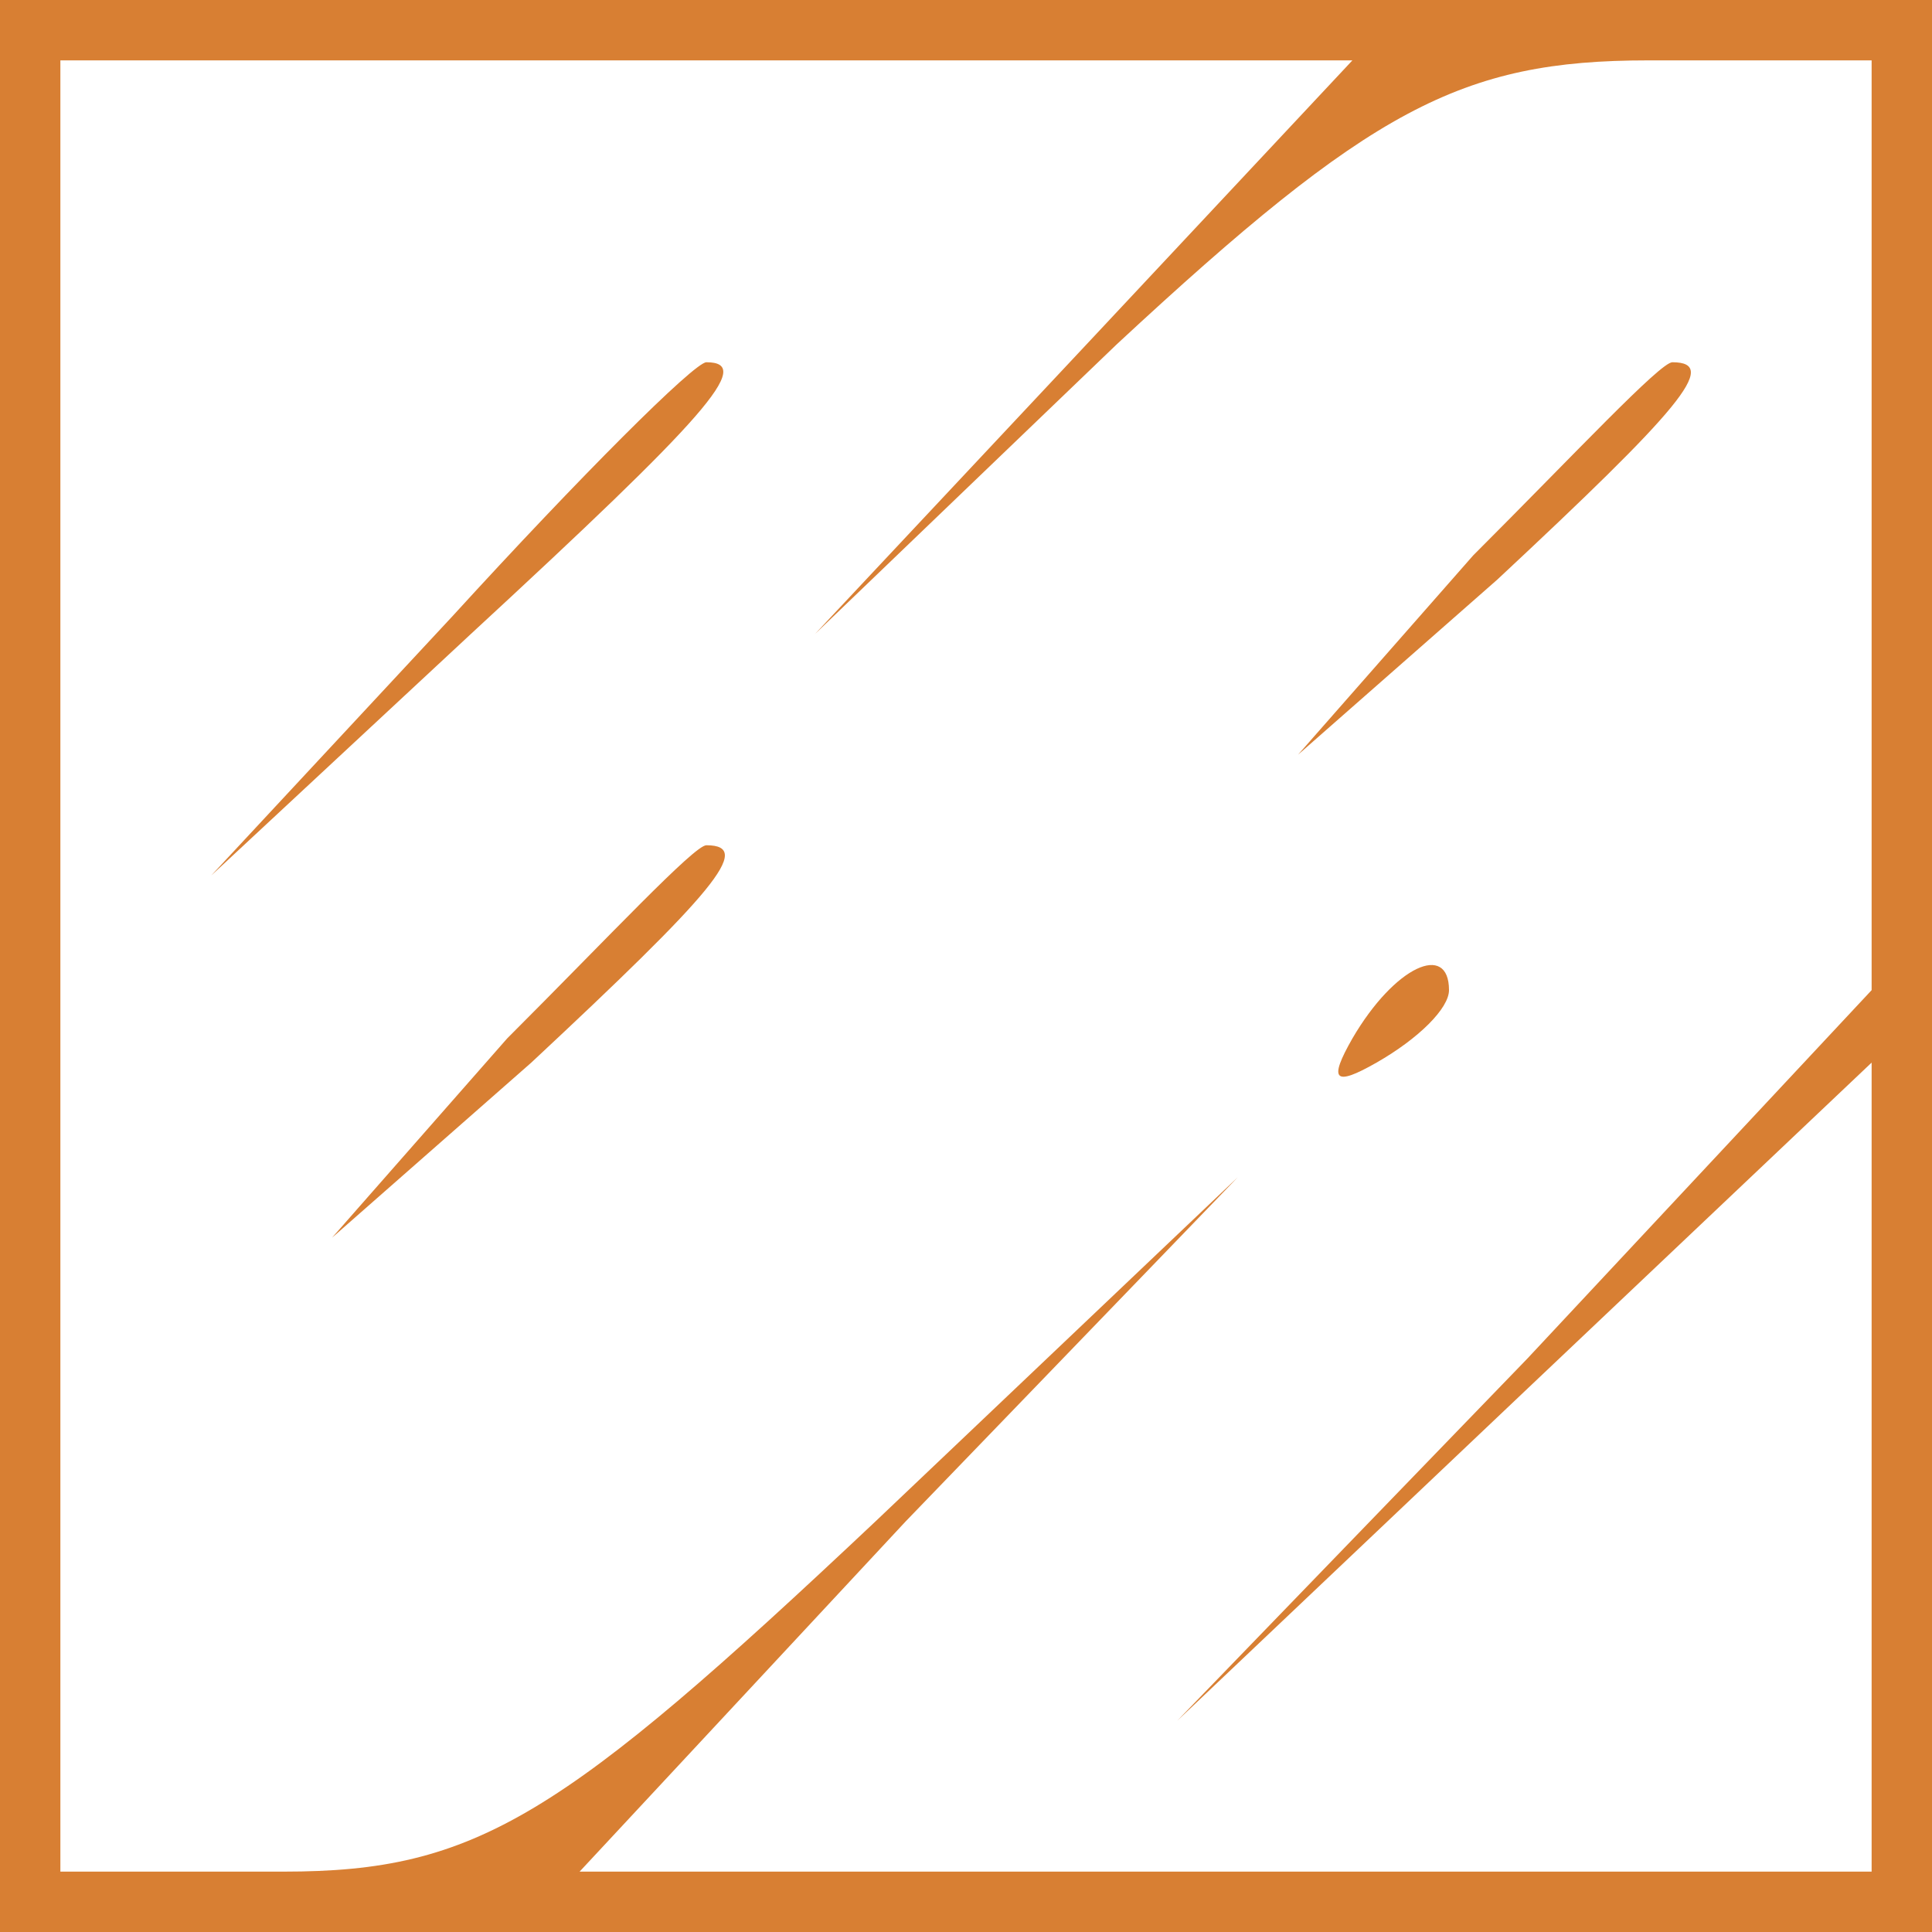
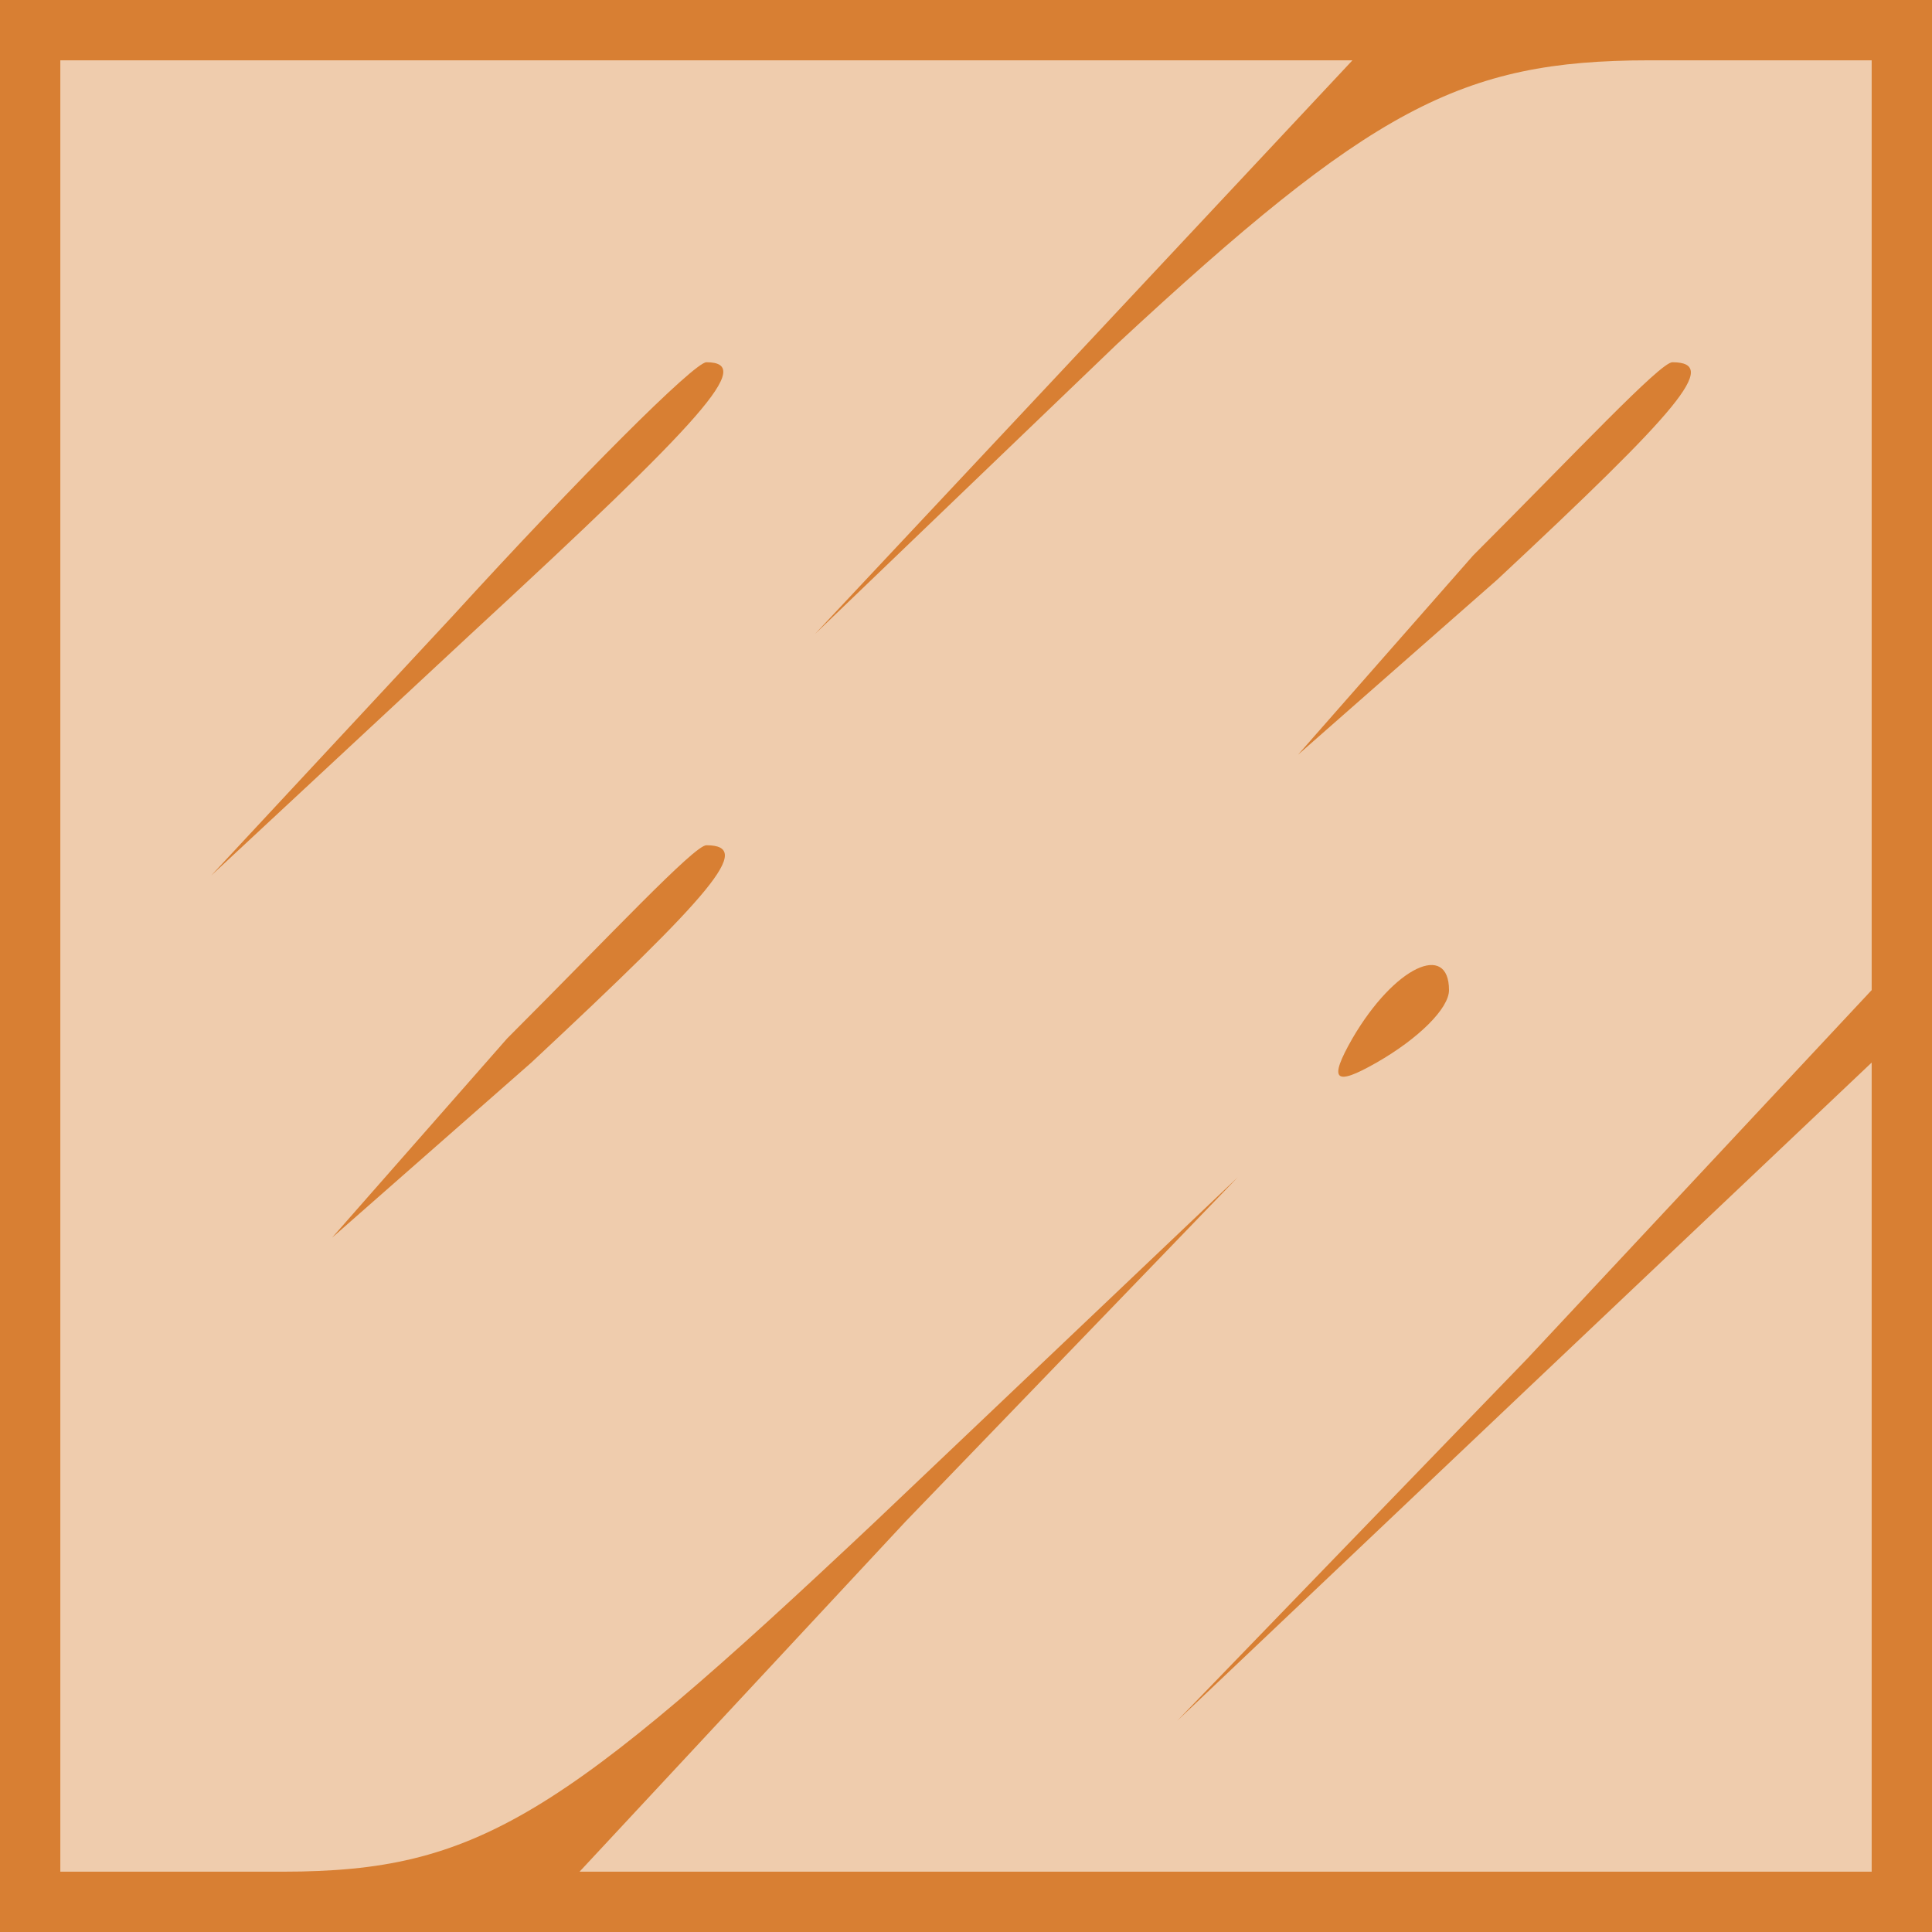
<svg xmlns="http://www.w3.org/2000/svg" width="32px" height="32px" viewBox="0 0 32px 32px" version="1.1" id="svgMain">
  <defs id="defs4542" />
  <g transform="translate(-32,-32)" id="layer1">
-     <g transform="translate(0,96) scale(0.1,-0.1)" fill="#d87f33" stroke="none">
-       <path d="M0 480 l0 -480 480 0 480 0 0 480 0 480 -480 0 -480 0 0 -480z m180 423 l-45 -48 50 48 c42 39 57 47 88 47 l37 0 0 -77 0 -77 -57 -61 -58 -60 58 55 57 54 0 -67 0 -67 -107 0 -107 0 54 58 55 57 -60 -57 c-52 -49 -66 -58 -98 -58 l-37 0 0 150 0 150 107 0 107 0 -44 -47z m320 0 l-45 -48 50 48 c42 39 57 47 88 47 l37 0 0 -77 0 -77 -57 -61 -58 -60 58 55 57 54 0 -67 0 -67 -107 0 -107 0 54 58 55 57 -60 -57 c-52 -49 -66 -58 -98 -58 l-37 0 0 150 0 150 107 0 107 0 -44 -47z m320 0 l-45 -48 50 48 c42 39 57 47 88 47 l37 0 0 -77 0 -77 -57 -61 -58 -60 58 55 57 54 0 -67 0 -67 -107 0 -107 0 54 58 55 57 -60 -57 c-52 -49 -66 -58 -98 -58 l-37 0 0 150 0 150 107 0 107 0 -44 -47z m-640 -320 l-45 -48 50 48 c42 39 57 47 88 47 l37 0 0 -77 0 -77 -57 -61 -58 -60 58 55 57 54 0 -67 0 -67 -107 0 -107 0 54 58 55 57 -60 -57 c-52 -49 -66 -58 -98 -58 l-37 0 0 150 0 150 107 0 107 0 -44 -47z m320 0 l-45 -48 50 48 c42 39 57 47 88 47 l37 0 0 -77 0 -77 -57 -61 -58 -60 58 55 57 54 0 -67 0 -67 -107 0 -107 0 54 58 55 57 -60 -57 c-52 -49 -66 -58 -98 -58 l-37 0 0 150 0 150 107 0 107 0 -44 -47z m320 0 l-45 -48 50 48 c42 39 57 47 88 47 l37 0 0 -77 0 -77 -57 -61 -58 -60 58 55 57 54 0 -67 0 -67 -107 0 -107 0 54 58 55 57 -60 -57 c-52 -49 -66 -58 -98 -58 l-37 0 0 150 0 150 107 0 107 0 -44 -47z m-640 -320 l-45 -48 50 48 c42 39 57 47 88 47 l37 0 0 -77 0 -77 -57 -61 -58 -60 58 55 57 54 0 -67 0 -67 -107 0 -107 0 54 58 55 57 -60 -58 c-52 -48 -66 -57 -98 -57 l-37 0 0 150 0 150 107 0 107 0 -44 -47z m320 0 l-45 -48 50 48 c42 39 57 47 88 47 l37 0 0 -77 0 -77 -57 -61 -58 -60 58 55 57 54 0 -67 0 -67 -107 0 -107 0 54 58 55 57 -60 -58 c-52 -48 -66 -57 -98 -57 l-37 0 0 150 0 150 107 0 107 0 -44 -47z m320 0 l-45 -48 50 48 c42 39 57 47 88 47 l37 0 0 -77 0 -77 -57 -61 -58 -60 58 55 57 54 0 -67 0 -67 -107 0 -107 0 54 58 55 57 -60 -58 c-52 -48 -66 -57 -98 -57 l-37 0 0 150 0 150 107 0 107 0 -44 -47z" />
-       <path d="M75 858 l-40 -43 43 40 c23 21 42 40 42 42 0 8 -9 0 -45 -39z" />
-       <path d="M244 868 l-29 -33 33 29 c30 28 37 36 29 36 -2 0 -16 -15 -33 -32z" />
-       <path d="M84 788 l-29 -33 33 29 c30 28 37 36 29 36 -2 0 -16 -15 -33 -32z" />
-       <path d="M224 788 c-4 -7 -3 -8 4 -4 12 7 16 16 8 16 -3 0 -8 -5 -12 -12z" />
-       <path d="M395 858 l-40 -43 43 40 c23 21 42 40 42 42 0 8 -9 0 -45 -39z" />
-       <path d="M564 868 l-29 -33 33 29 c30 28 37 36 29 36 -2 0 -16 -15 -33 -32z" />
-       <path d="M404 788 l-29 -33 33 29 c30 28 37 36 29 36 -2 0 -16 -15 -33 -32z" />
-       <path d="M544 788 c-4 -7 -3 -8 4 -4 12 7 16 16 8 16 -3 0 -8 -5 -12 -12z" />
-       <path d="M715 858 l-40 -43 43 40 c23 21 42 40 42 42 0 8 -9 0 -45 -39z" />
-       <path d="M884 868 l-29 -33 33 29 c30 28 37 36 29 36 -2 0 -16 -15 -33 -32z" />
-       <path d="M724 788 l-29 -33 33 29 c30 28 37 36 29 36 -2 0 -16 -15 -33 -32z" />
-       <path d="M864 788 c-4 -7 -3 -8 4 -4 12 7 16 16 8 16 -3 0 -8 -5 -12 -12z" />
-       <path d="M75 538 l-40 -43 43 40 c39 36 47 45 39 45 -2 0 -21 -19 -42 -42z" />
-       <path d="M244 548 l-29 -33 33 29 c30 28 37 36 29 36 -2 0 -16 -15 -33 -32z" />
-       <path d="M84 468 l-29 -33 33 29 c30 28 37 36 29 36 -2 0 -16 -15 -33 -32z" />
-       <path d="M224 468 c-4 -7 -3 -8 4 -4 12 7 16 16 8 16 -3 0 -8 -5 -12 -12z" />
-       <path d="M395 538 l-40 -43 43 40 c39 36 47 45 39 45 -2 0 -21 -19 -42 -42z" />
-       <path d="M564 548 l-29 -33 33 29 c30 28 37 36 29 36 -2 0 -16 -15 -33 -32z" />
-       <path d="M404 468 l-29 -33 33 29 c30 28 37 36 29 36 -2 0 -16 -15 -33 -32z" />
-       <path d="M544 468 c-4 -7 -3 -8 4 -4 7 4 12 9 12 12 0 8 -9 4 -16 -8z" />
-       <path d="M715 538 l-40 -43 43 40 c39 36 47 45 39 45 -2 0 -21 -19 -42 -42z" />
-       <path d="M884 548 l-29 -33 33 29 c17 17 32 31 32 33 0 8 -8 1 -36 -29z" />
-       <path d="M724 468 l-29 -33 33 29 c17 17 32 31 32 33 0 8 -8 1 -36 -29z" />
-       <path d="M864 468 c-4 -7 -3 -8 4 -4 7 4 12 9 12 12 0 8 -9 4 -16 -8z" />
-       <path d="M75 218 l-40 -43 43 40 c39 36 47 45 39 45 -2 0 -21 -19 -42 -42z" />
-       <path d="M244 228 l-29 -33 33 29 c17 17 32 31 32 33 0 8 -8 1 -36 -29z" />
-       <path d="M84 148 l-29 -33 33 29 c17 17 32 31 32 33 0 8 -8 1 -36 -29z" />
-       <path d="M224 148 c-4 -7 -3 -8 4 -4 7 4 12 9 12 12 0 8 -9 4 -16 -8z" />
-       <path d="M395 218 l-40 -43 43 40 c39 36 47 45 39 45 -2 0 -21 -19 -42 -42z" />
-       <path d="M564 228 l-29 -33 33 29 c17 17 32 31 32 33 0 8 -8 1 -36 -29z" />
-       <path d="M404 148 l-29 -33 33 29 c30 28 37 36 29 36 -2 0 -16 -15 -33 -32z" />
-       <path d="M544 148 c-4 -7 -3 -8 4 -4 7 4 12 9 12 12 0 8 -9 4 -16 -8z" />
-       <path d="M715 218 l-40 -43 43 40 c39 36 47 45 39 45 -2 0 -21 -19 -42 -42z" />
-       <path d="M884 228 l-29 -33 33 29 c17 17 32 31 32 33 0 8 -8 1 -36 -29z" />
-       <path d="M724 148 l-29 -33 33 29 c30 28 37 36 29 36 -2 0 -16 -15 -33 -32z" />
-       <path d="M864 148 c-4 -7 -3 -8 4 -4 7 4 12 9 12 12 0 8 -9 4 -16 -8z" />
+     <g transform="translate(0,96) scale(0.1,-0.1)" fill="#d87f33" stroke="none" id="g33358">
+       <path d="M0 480 l0 -480 480 0 480 0 0 480 0 480 -480 0 -480 0 0 -480z m180 423 l-45 -48 50 48 c42 39 57 47 88 47 l37 0 0 -77 0 -77 -57 -61 -58 -60 58 55 57 54 0 -67 0 -67 -107 0 -107 0 54 58 55 57 -60 -57 c-52 -49 -66 -58 -98 -58 l-37 0 0 150 0 150 107 0 107 0 -44 -47z m320 0 l-45 -48 50 48 c42 39 57 47 88 47 l37 0 0 -77 0 -77 -57 -61 -58 -60 58 55 57 54 0 -67 0 -67 -107 0 -107 0 54 58 55 57 -60 -57 c-52 -49 -66 -58 -98 -58 l-37 0 0 150 0 150 107 0 107 0 -44 -47z m320 0 l-45 -48 50 48 c42 39 57 47 88 47 l37 0 0 -77 0 -77 -57 -61 -58 -60 58 55 57 54 0 -67 0 -67 -107 0 -107 0 54 58 55 57 -60 -57 c-52 -49 -66 -58 -98 -58 l-37 0 0 150 0 150 107 0 107 0 -44 -47z m-640 -320 l-45 -48 50 48 c42 39 57 47 88 47 l37 0 0 -77 0 -77 -57 -61 -58 -60 58 55 57 54 0 -67 0 -67 -107 0 -107 0 54 58 55 57 -60 -57 c-52 -49 -66 -58 -98 -58 l-37 0 0 150 0 150 107 0 107 0 -44 -47z m320 0 l-45 -48 50 48 c42 39 57 47 88 47 l37 0 0 -77 0 -77 -57 -61 -58 -60 58 55 57 54 0 -67 0 -67 -107 0 -107 0 54 58 55 57 -60 -57 c-52 -49 -66 -58 -98 -58 l-37 0 0 150 0 150 107 0 107 0 -44 -47z m320 0 l-45 -48 50 48 c42 39 57 47 88 47 l37 0 0 -77 0 -77 -57 -61 -58 -60 58 55 57 54 0 -67 0 -67 -107 0 -107 0 54 58 55 57 -60 -57 c-52 -49 -66 -58 -98 -58 l-37 0 0 150 0 150 107 0 107 0 -44 -47z m-640 -320 l-45 -48 50 48 c42 39 57 47 88 47 l37 0 0 -77 0 -77 -57 -61 -58 -60 58 55 57 54 0 -67 0 -67 -107 0 -107 0 54 58 55 57 -60 -58 c-52 -48 -66 -57 -98 -57 l-37 0 0 150 0 150 107 0 107 0 -44 -47z m320 0 l-45 -48 50 48 c42 39 57 47 88 47 l37 0 0 -77 0 -77 -57 -61 -58 -60 58 55 57 54 0 -67 0 -67 -107 0 -107 0 54 58 55 57 -60 -58 c-52 -48 -66 -57 -98 -57 l-37 0 0 150 0 150 107 0 107 0 -44 -47z m320 0 l-45 -48 50 48 c42 39 57 47 88 47 l37 0 0 -77 0 -77 -57 -61 -58 -60 58 55 57 54 0 -67 0 -67 -107 0 -107 0 54 58 55 57 -60 -58 c-52 -48 -66 -57 -98 -57 l-37 0 0 150 0 150 107 0 107 0 -44 -47z" id="path33284" />
+       <path d="M75 858 l-40 -43 43 40 c23 21 42 40 42 42 0 8 -9 0 -45 -39z" id="path33286" />
+       <path d="M244 868 l-29 -33 33 29 c30 28 37 36 29 36 -2 0 -16 -15 -33 -32z" id="path33288" />
+       <path d="M84 788 l-29 -33 33 29 c30 28 37 36 29 36 -2 0 -16 -15 -33 -32z" id="path33290" />
+       <path d="M224 788 c-4 -7 -3 -8 4 -4 12 7 16 16 8 16 -3 0 -8 -5 -12 -12z" id="path33292" />
+       <path d="M395 858 l-40 -43 43 40 c23 21 42 40 42 42 0 8 -9 0 -45 -39z" id="path33294" />
+       <path d="M564 868 l-29 -33 33 29 c30 28 37 36 29 36 -2 0 -16 -15 -33 -32z" id="path33296" />
+       <path d="M404 788 l-29 -33 33 29 c30 28 37 36 29 36 -2 0 -16 -15 -33 -32z" id="path33298" />
+       <path d="M544 788 c-4 -7 -3 -8 4 -4 12 7 16 16 8 16 -3 0 -8 -5 -12 -12z" id="path33300" />
+       <path d="M715 858 l-40 -43 43 40 c23 21 42 40 42 42 0 8 -9 0 -45 -39z" id="path33302" />
+       <path d="M884 868 l-29 -33 33 29 c30 28 37 36 29 36 -2 0 -16 -15 -33 -32z" id="path33304" />
+       <path d="M724 788 l-29 -33 33 29 c30 28 37 36 29 36 -2 0 -16 -15 -33 -32z" id="path33306" />
+       <path d="M864 788 c-4 -7 -3 -8 4 -4 12 7 16 16 8 16 -3 0 -8 -5 -12 -12z" id="path33308" />
+       <path d="M75 538 l-40 -43 43 40 c39 36 47 45 39 45 -2 0 -21 -19 -42 -42z" id="path33310" />
+       <path d="M244 548 l-29 -33 33 29 c30 28 37 36 29 36 -2 0 -16 -15 -33 -32z" id="path33312" />
+       <path d="M84 468 l-29 -33 33 29 c30 28 37 36 29 36 -2 0 -16 -15 -33 -32z" id="path33314" />
+       <path d="M224 468 c-4 -7 -3 -8 4 -4 12 7 16 16 8 16 -3 0 -8 -5 -12 -12z" id="path33316" />
+       <path d="M395 538 l-40 -43 43 40 c39 36 47 45 39 45 -2 0 -21 -19 -42 -42z" id="path33318" />
+       <path d="M564 548 l-29 -33 33 29 c30 28 37 36 29 36 -2 0 -16 -15 -33 -32z" id="path33320" />
+       <path d="M404 468 l-29 -33 33 29 c30 28 37 36 29 36 -2 0 -16 -15 -33 -32z" id="path33322" />
+       <path d="M544 468 c-4 -7 -3 -8 4 -4 7 4 12 9 12 12 0 8 -9 4 -16 -8z" id="path33324" />
+       <path d="M715 538 l-40 -43 43 40 c39 36 47 45 39 45 -2 0 -21 -19 -42 -42z" id="path33326" />
+       <path d="M884 548 l-29 -33 33 29 c17 17 32 31 32 33 0 8 -8 1 -36 -29z" id="path33328" />
+       <path d="M724 468 l-29 -33 33 29 c17 17 32 31 32 33 0 8 -8 1 -36 -29z" id="path33330" />
+       <path d="M864 468 c-4 -7 -3 -8 4 -4 7 4 12 9 12 12 0 8 -9 4 -16 -8z" id="path33332" />
+       <path d="M75 218 l-40 -43 43 40 c39 36 47 45 39 45 -2 0 -21 -19 -42 -42z" id="path33334" />
+       <path d="M244 228 l-29 -33 33 29 c17 17 32 31 32 33 0 8 -8 1 -36 -29z" id="path33336" />
+       <path d="M84 148 l-29 -33 33 29 c17 17 32 31 32 33 0 8 -8 1 -36 -29z" id="path33338" />
+       <path d="M224 148 c-4 -7 -3 -8 4 -4 7 4 12 9 12 12 0 8 -9 4 -16 -8z" id="path33340" />
+       <path d="M395 218 l-40 -43 43 40 c39 36 47 45 39 45 -2 0 -21 -19 -42 -42z" id="path33342" />
+       <path d="M564 228 l-29 -33 33 29 c17 17 32 31 32 33 0 8 -8 1 -36 -29z" id="path33344" />
+       <path d="M404 148 l-29 -33 33 29 c30 28 37 36 29 36 -2 0 -16 -15 -33 -32z" id="path33346" />
+       <path d="M544 148 c-4 -7 -3 -8 4 -4 7 4 12 9 12 12 0 8 -9 4 -16 -8z" id="path33348" />
+       <path d="M715 218 l-40 -43 43 40 c39 36 47 45 39 45 -2 0 -21 -19 -42 -42z" id="path33350" />
+       <path d="M884 228 l-29 -33 33 29 c17 17 32 31 32 33 0 8 -8 1 -36 -29z" id="path33352" />
+       <path d="M724 148 l-29 -33 33 29 c30 28 37 36 29 36 -2 0 -16 -15 -33 -32z" id="path33354" />
+       <path d="M864 148 c-4 -7 -3 -8 4 -4 7 4 12 9 12 12 0 8 -9 4 -16 -8z" id="path33356" />
    </g>
+     <rect style="opacity:1;fill:#d87f33;fill-opacity:0.4;stroke:none;stroke-width:0.25;stroke-linecap:butt;stroke-linejoin:bevel;stroke-miterlimit:4;stroke-dasharray:none;stroke-opacity:1" id="rect28149" width="30" height="30" x="33" y="33" ry="0" />
  </g>
</svg>
